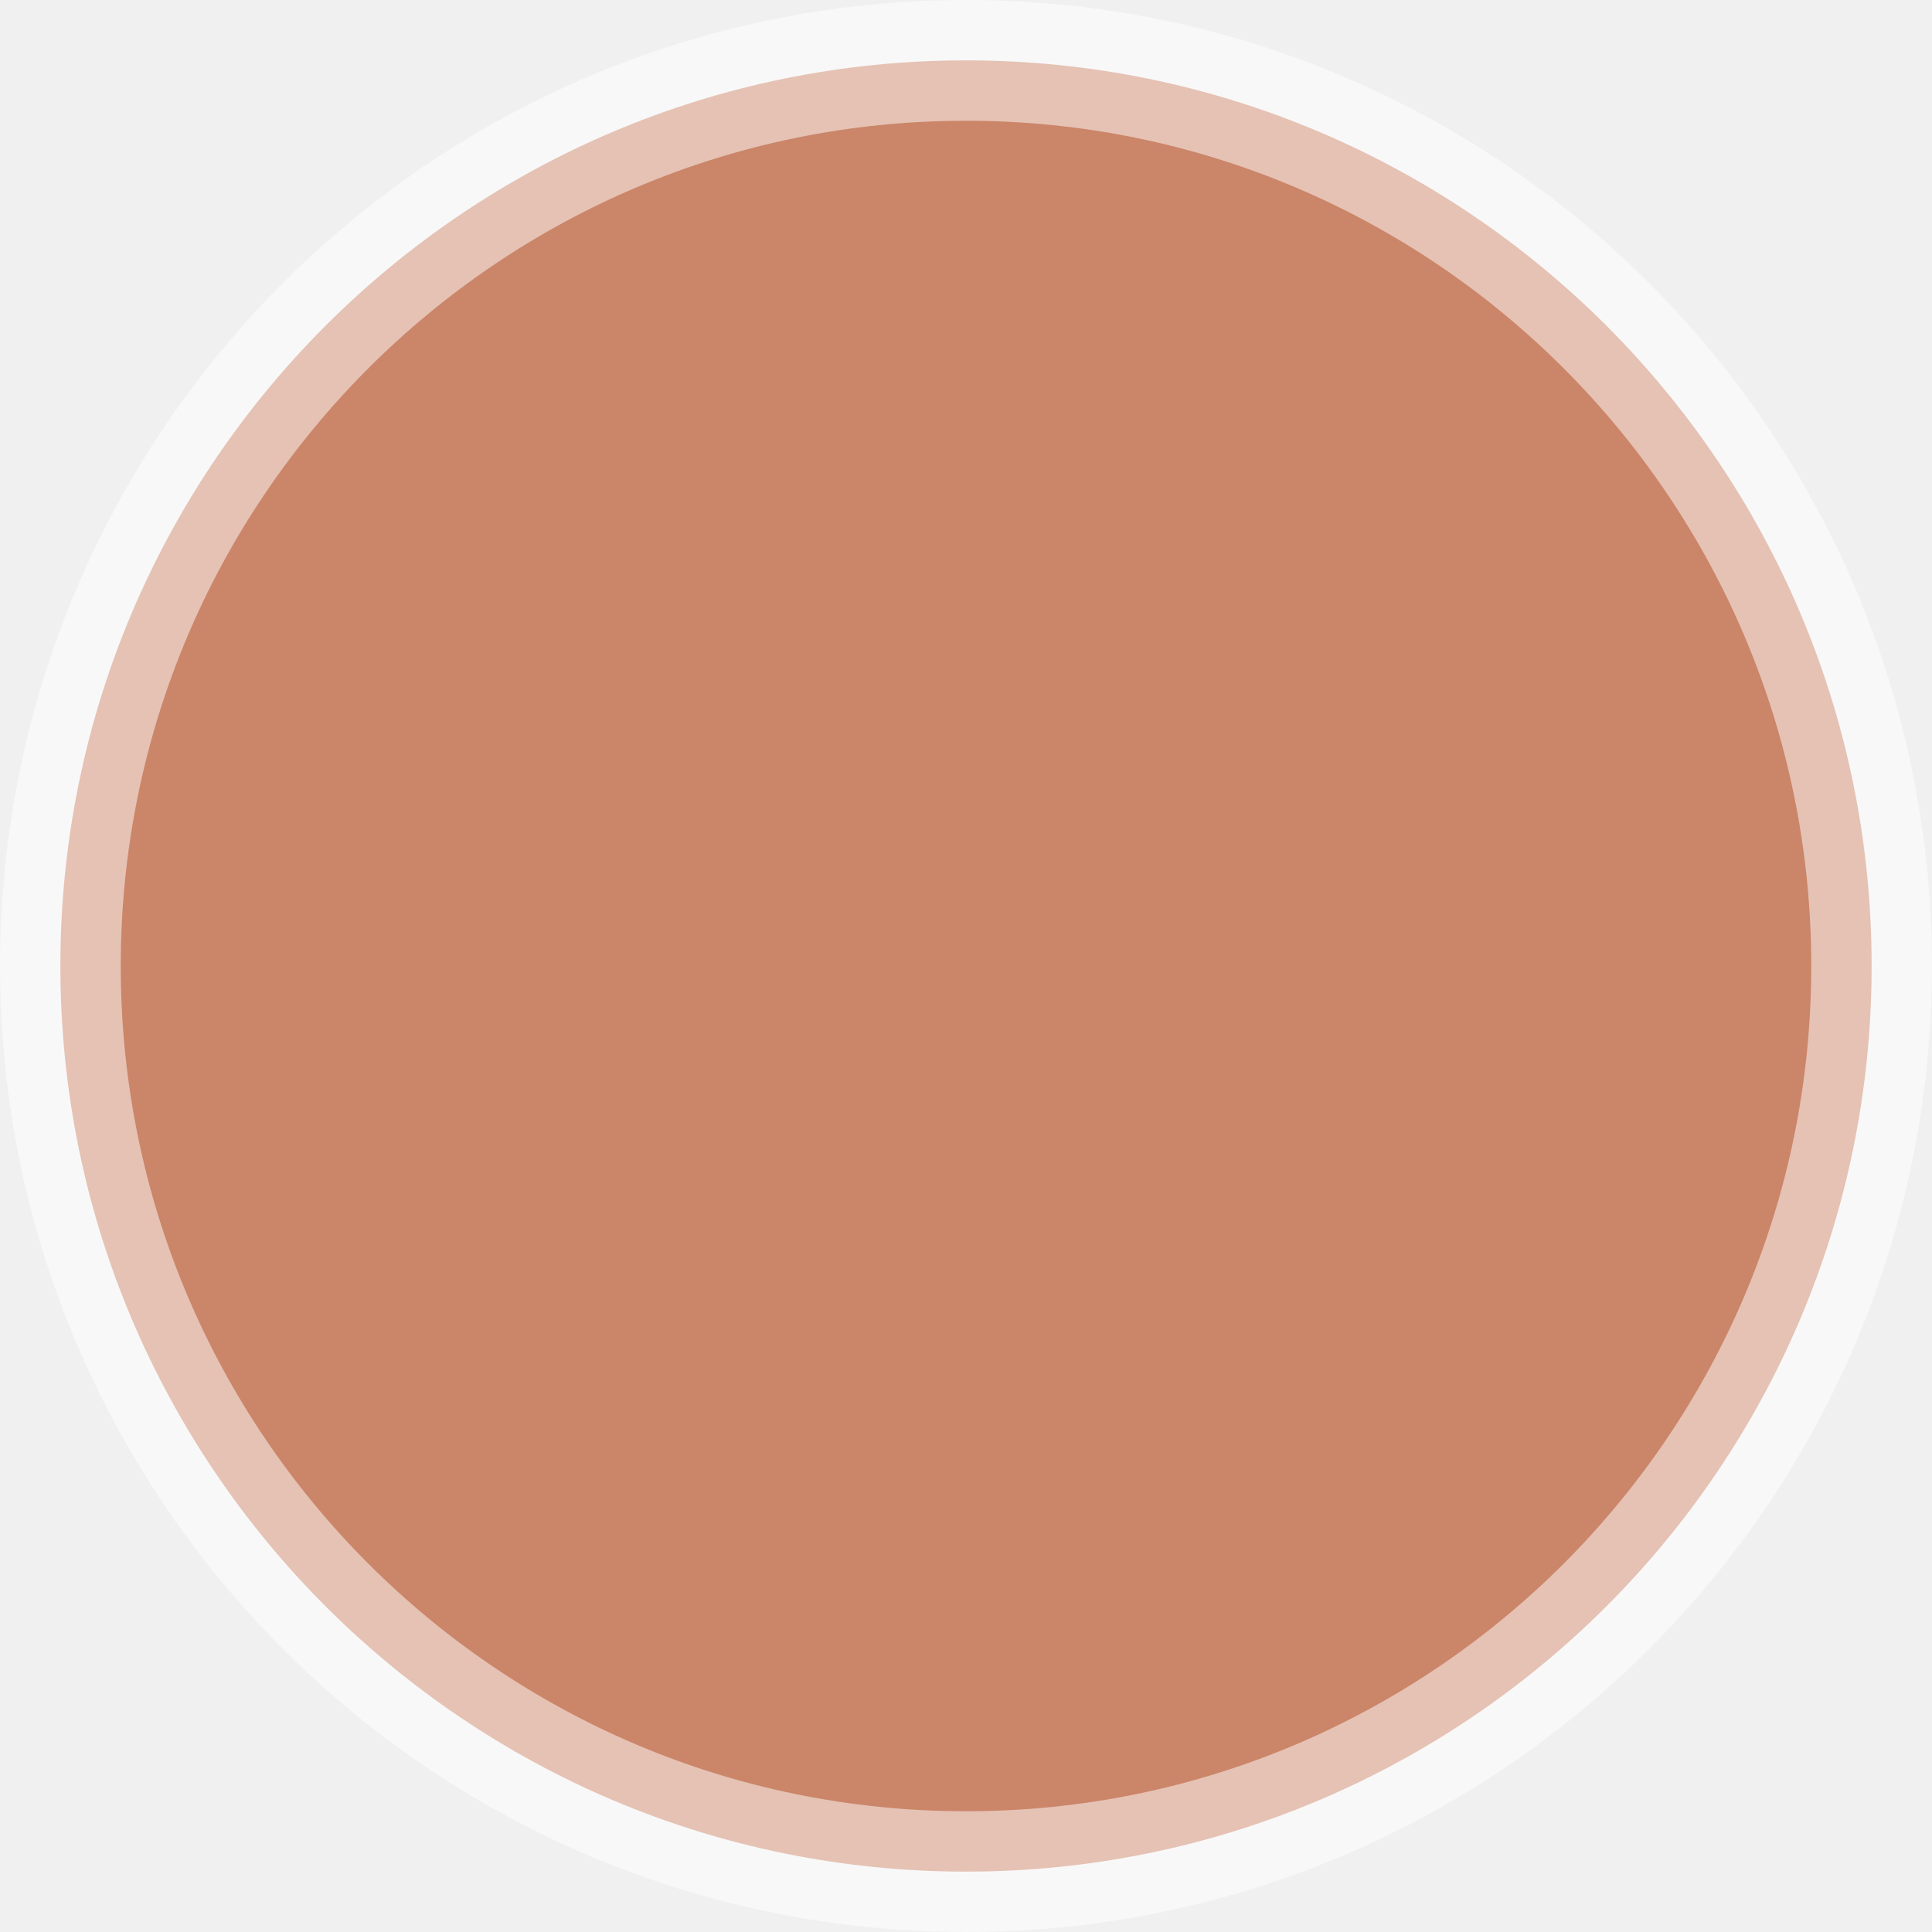
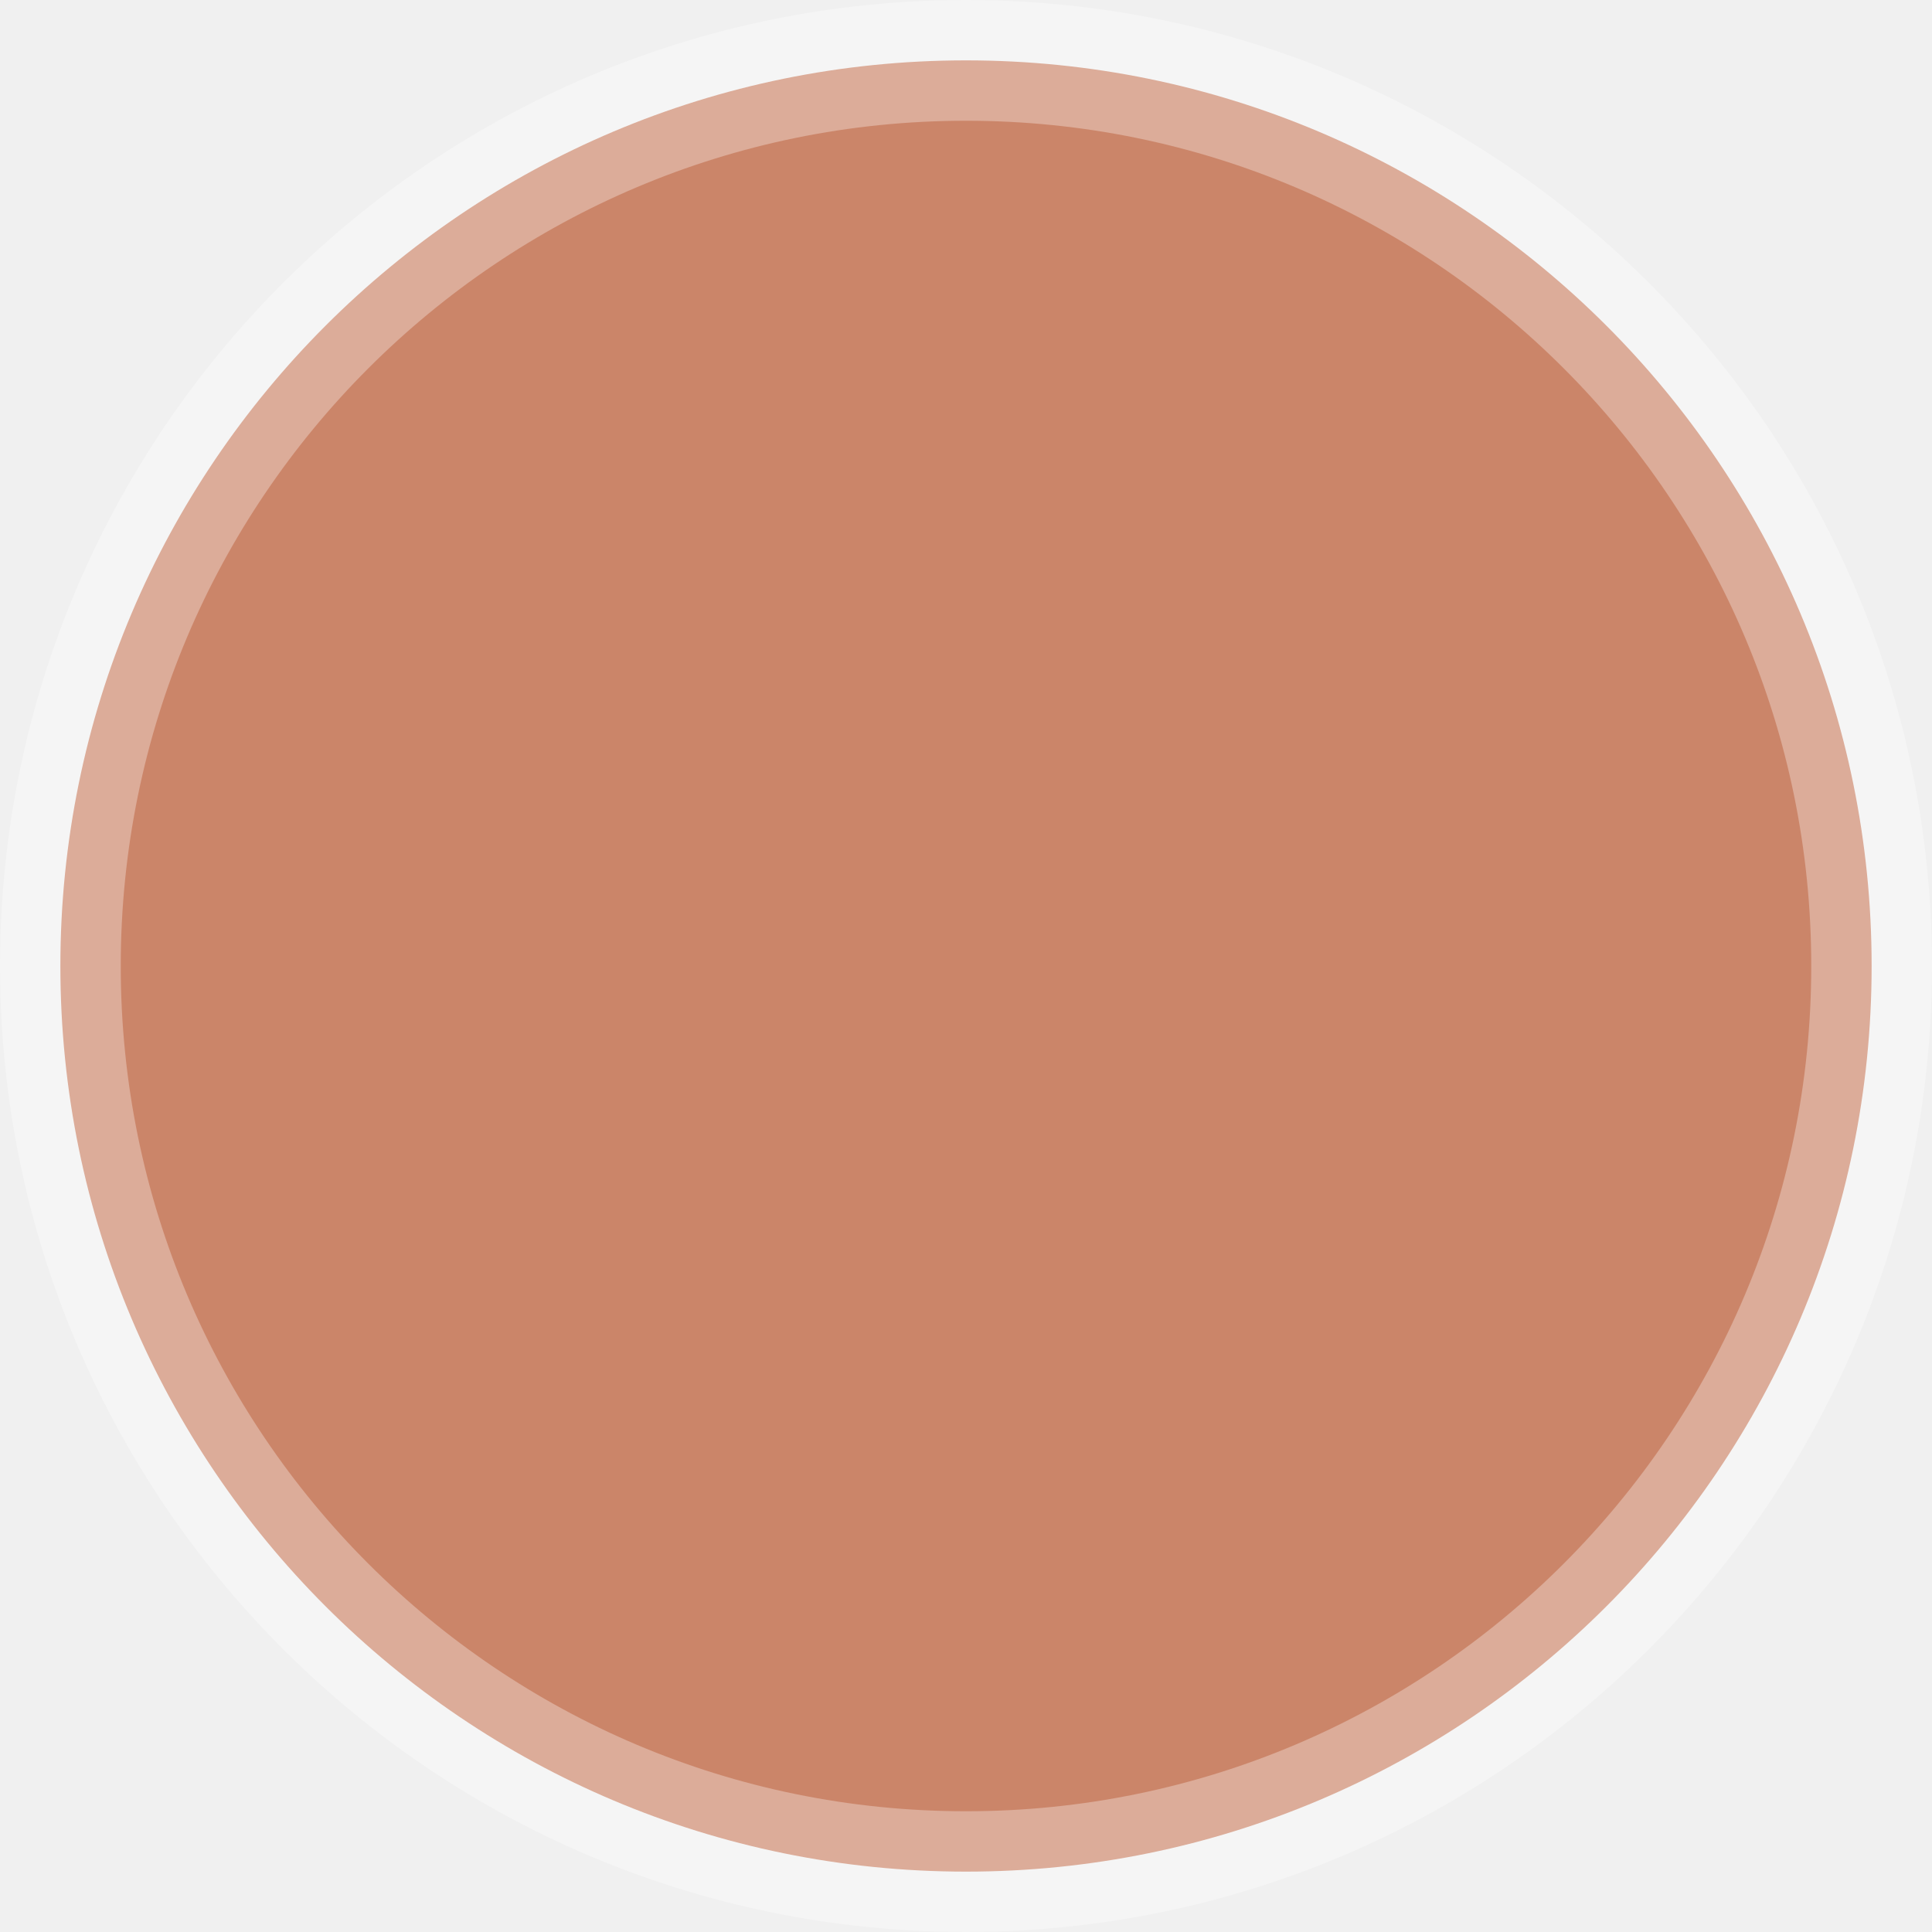
<svg xmlns="http://www.w3.org/2000/svg" width="48" height="48" viewBox="0 0 48 48" fill="none">
  <g clip-path="url(#clip0_6_2)">
-     <path d="M46.5 24C46.5 36.426 36.426 46.5 24 46.5C11.574 46.5 1.5 36.426 1.5 24C1.5 11.574 11.574 1.5 24 1.5C36.426 1.5 46.5 11.574 46.5 24Z" fill="#CB8569" stroke="white" stroke-width="3" stroke-opacity="0.5" />
+     <path d="M46.5 24C46.5 36.426 36.426 46.5 24 46.5C11.574 46.5 1.5 36.426 1.5 24C1.5 11.574 11.574 1.5 24 1.5C36.426 1.5 46.5 11.574 46.5 24Z" fill="#CB8569" stroke="white" stroke-width="3" stroke-opacity="0.32" />
  </g>
  <defs>
    <clipPath id="clip0_6_2">
      <rect width="48" height="48" fill="white" />
    </clipPath>
  </defs>
</svg>
